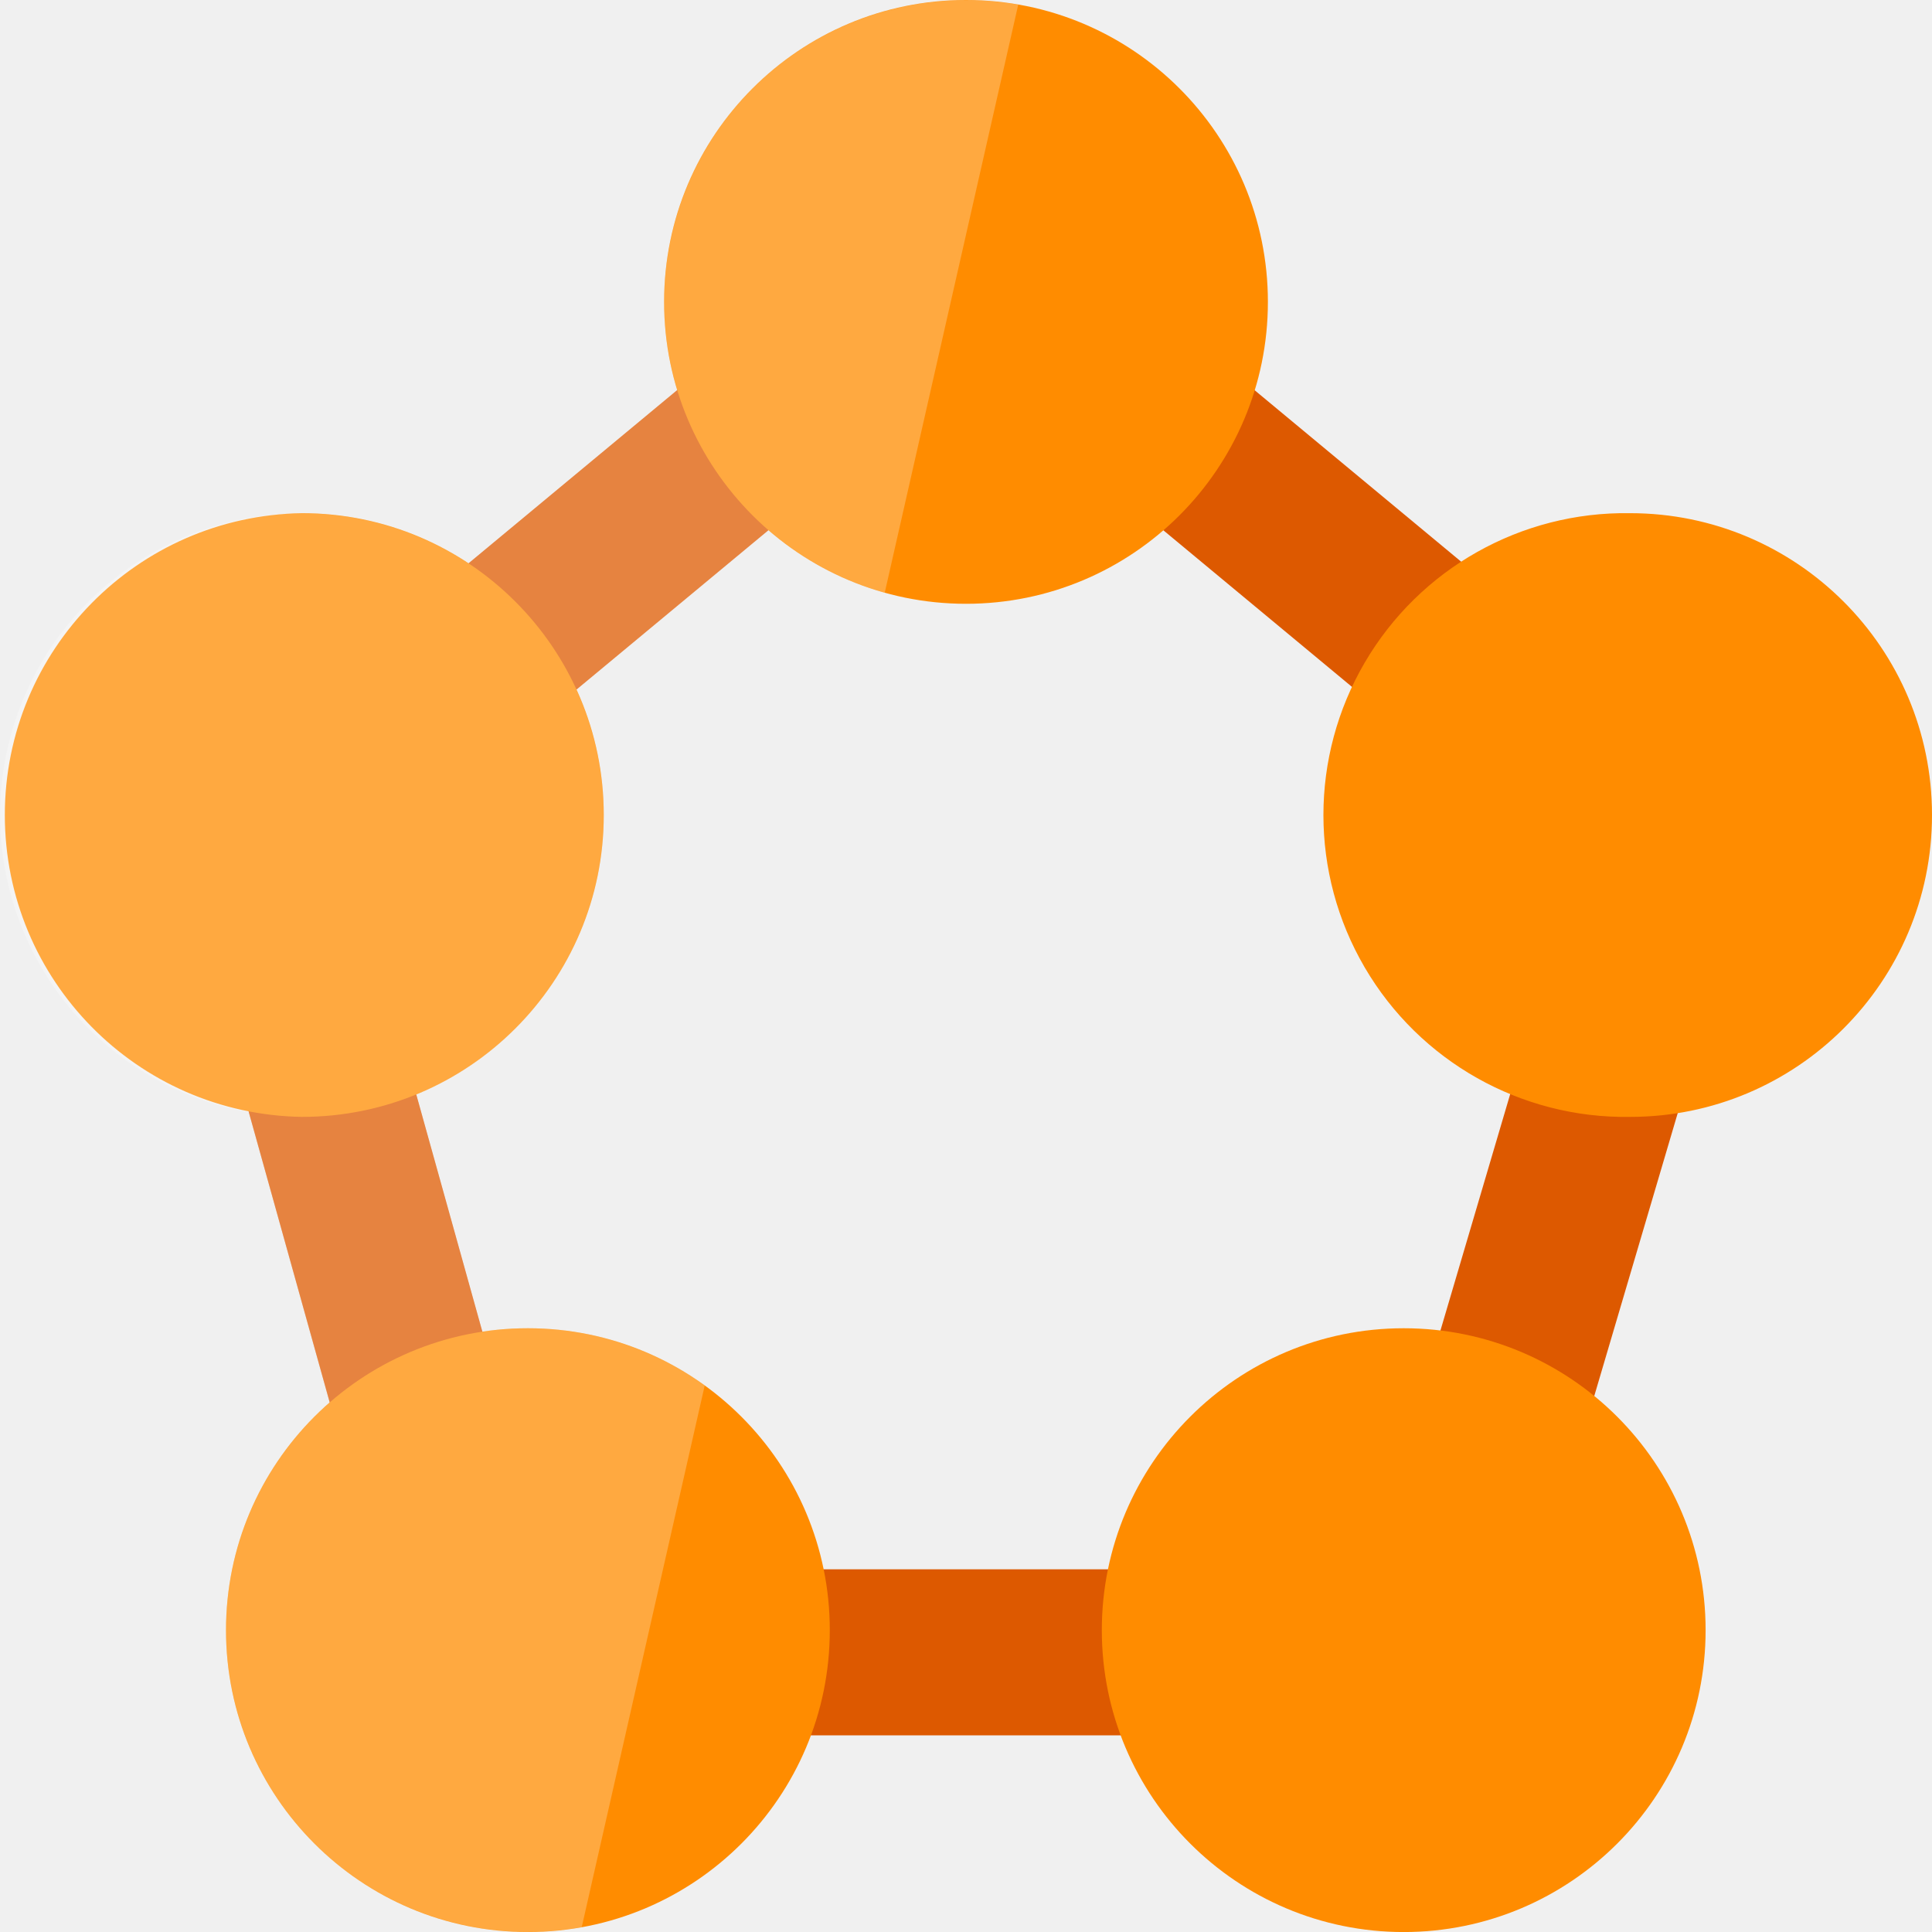
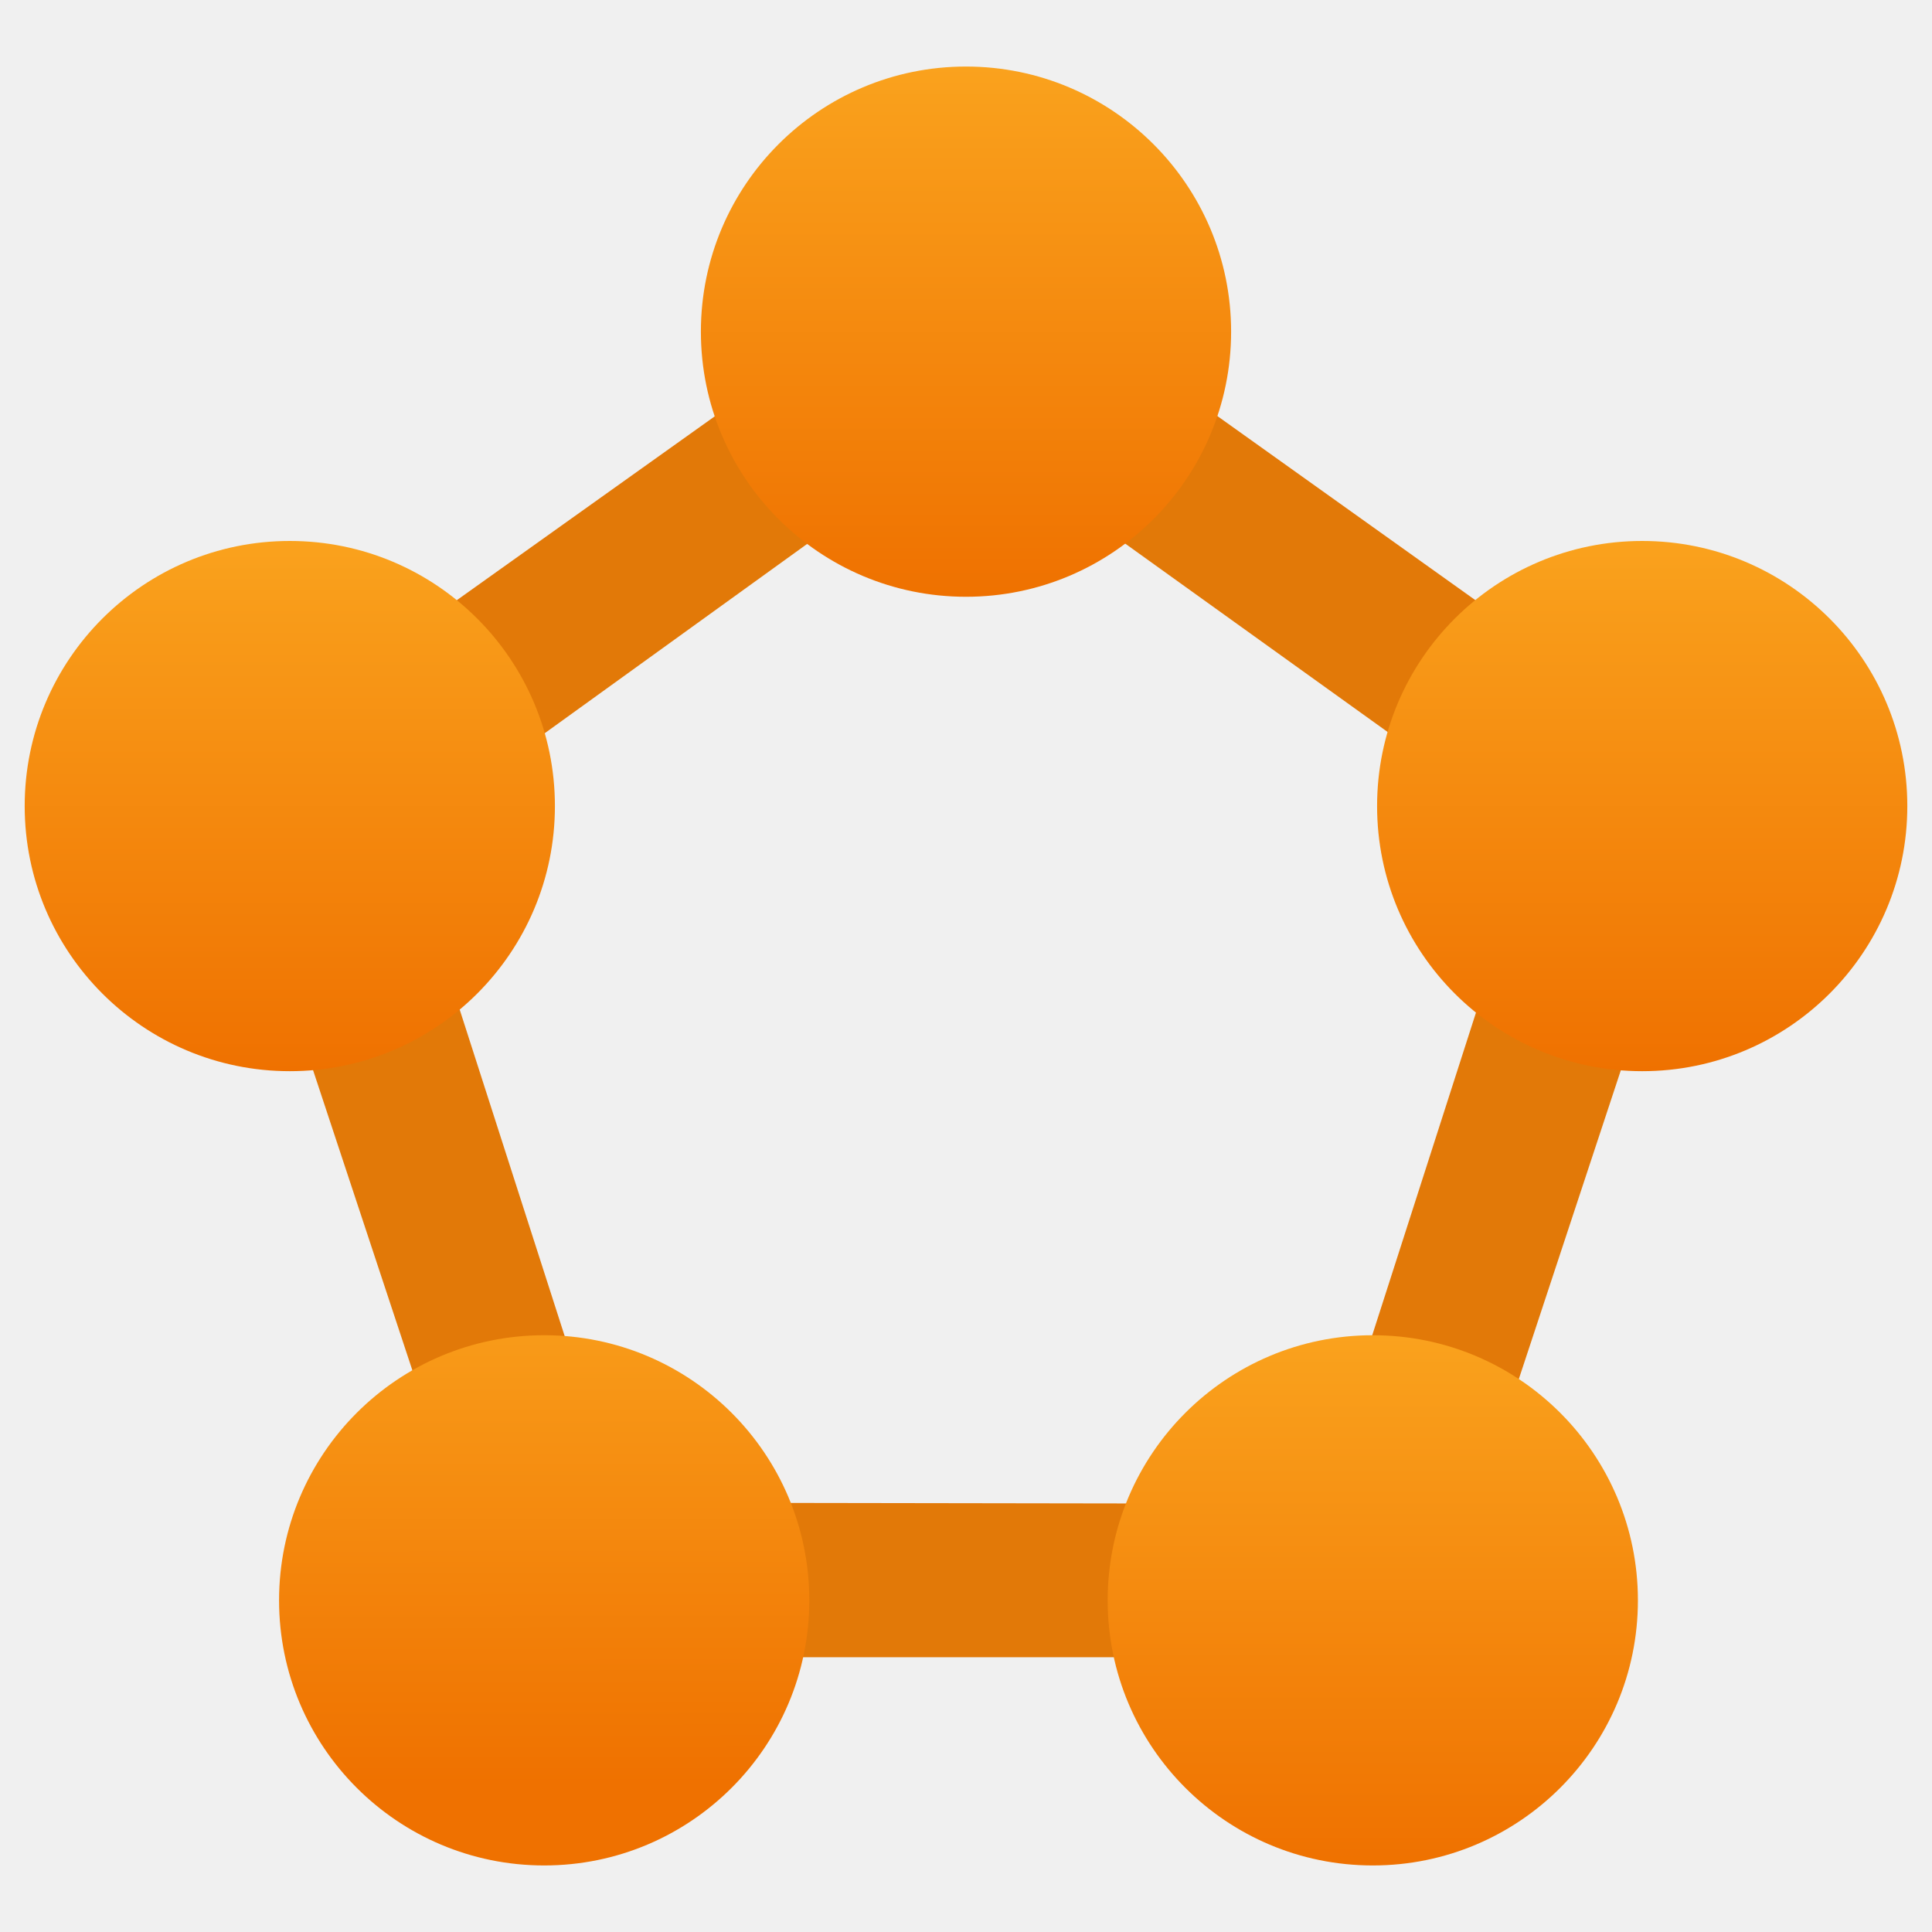
- <svg xmlns="http://www.w3.org/2000/svg" width="50" height="50">
-   <path fill="#DD5900" d="M24.996 9.48l15.78 13.101-5.321 18.032H14.197L9.18 22.61 24.996 9.48m0-5.586L4.293 21.082l6.641 23.828h27.734l7.031-23.828L24.996 3.894z" />
-   <path fill-rule="evenodd" clip-rule="evenodd" fill="#FF8C00" d="M25 0a7.813 7.813 0 110 15.626A7.813 7.813 0 0125 0zm17.188 13.281a7.812 7.812 0 110 15.624 7.813 7.813 0 110-15.624zm-5.86 21.094a7.813 7.813 0 110 15.626 7.813 7.813 0 010-15.626zm-22.666 0a7.813 7.813 0 11-7.813 7.812 7.813 7.813 0 017.813-7.812zM7.813 13.281a7.812 7.812 0 110 15.624 7.813 7.813 0 010-15.624z" />
-   <path opacity=".25" fill-rule="evenodd" clip-rule="evenodd" fill="#FFF" d="M15.055 49.875l3.183-14.018a7.775 7.775 0 00-4.576-1.481c-.401 0-.794.03-1.179.089l-1.711-6.139a7.814 7.814 0 004.146-10.479l4.972-4.127a7.81 7.81 0 003.007 1.619L26.352.12a7.812 7.812 0 00-8.824 9.975l-5.402 4.485a7.812 7.812 0 10-5.687 14.204l2.094 7.514a7.79 7.79 0 00-2.684 5.89 7.813 7.813 0 009.206 7.687z" />
+ <svg xmlns="http://www.w3.org/2000/svg" id="e887b19d-8fdd-48fe-a67e-f86d20cca434" width="18" height="18" viewBox="0 0 18 18">
+   <defs>
+     <linearGradient id="a116d8d6-6f2d-4ed7-b0bf-e3b4f053bb39" x1="2525.57" y1="-412.026" x2="2525.544" y2="-402.136" gradientTransform="matrix(0.5, 0.001, 0.001, -0.5, -1257.171, -191.917)" gradientUnits="userSpaceOnUse">
+       <stop offset="0" stop-color="#ef7100" />
+       <stop offset="1" stop-color="#faa21d" />
+     </linearGradient>
+     <linearGradient id="ba80b0e0-7012-4f27-b08f-9ea64784ace3" x1="12.79" y1="17.38" x2="12.79" y2="12.44" gradientTransform="matrix(1, 0, 0, 1, 0, 0)" gradientUnits="userSpaceOnUse">
+       <stop offset="0" stop-color="#ef7100" />
+       <stop offset="1" stop-color="#faa21d" />
+     </linearGradient>
+     <linearGradient id="a946587f-c511-47b7-914a-0a734f8d64d7" x1="15.3" y1="9.98" x2="15.3" y2="5.04" gradientTransform="matrix(1, 0, 0, 1, 0, 0)" gradientUnits="userSpaceOnUse">
+       <stop offset="0" stop-color="#ef7100" />
+       <stop offset="1" stop-color="#faa21d" />
+     </linearGradient>
+     <linearGradient id="f2de30ee-07c3-4e10-ac30-e581c2e8ce50" x1="2.7" y1="9.98" x2="2.7" y2="5.04" gradientTransform="matrix(1, 0, 0, 1, 0, 0)" gradientUnits="userSpaceOnUse">
+       <stop offset="0" stop-color="#ef7100" />
+       <stop offset="1" stop-color="#faa21d" />
+     </linearGradient>
+     <linearGradient id="fddbf243-2b2d-4e50-b263-924d85a1b87c" x1="9" y1="5.56" x2="9" y2="0.62" gradientTransform="matrix(1, 0, 0, 1, 0, 0)" gradientUnits="userSpaceOnUse">
+       <stop offset="0" stop-color="#ef7100" />
+       <stop offset="1" stop-color="#faa21d" />
+     </linearGradient>
+   </defs>
+   <path d="M16,7.2,10.24,3.09h0L9,2.18H9l-1.22.9h0L2,7.2H2L4.25,14h0l.47,1.44h8.6L13.77,14h0L16,7.25h0ZM5.76,14l-2-6.22L9,4l5.28,3.79-2,6.22Z" fill="#e27908" />
+   <circle cx="5.07" cy="14.91" r="2.47" fill="url(#a116d8d6-6f2d-4ed7-b0bf-e3b4f053bb39)" />
+   <circle cx="12.79" cy="14.91" r="2.47" fill="url(#ba80b0e0-7012-4f27-b08f-9ea64784ace3)" />
+   <circle cx="15.3" cy="7.51" r="2.47" fill="url(#a946587f-c511-47b7-914a-0a734f8d64d7)" />
+   <circle cx="2.7" cy="7.51" r="2.47" fill="url(#f2de30ee-07c3-4e10-ac30-e581c2e8ce50)" />
+   <circle cx="9" cy="3.09" r="2.47" fill="url(#fddbf243-2b2d-4e50-b263-924d85a1b87c)" />
</svg>
